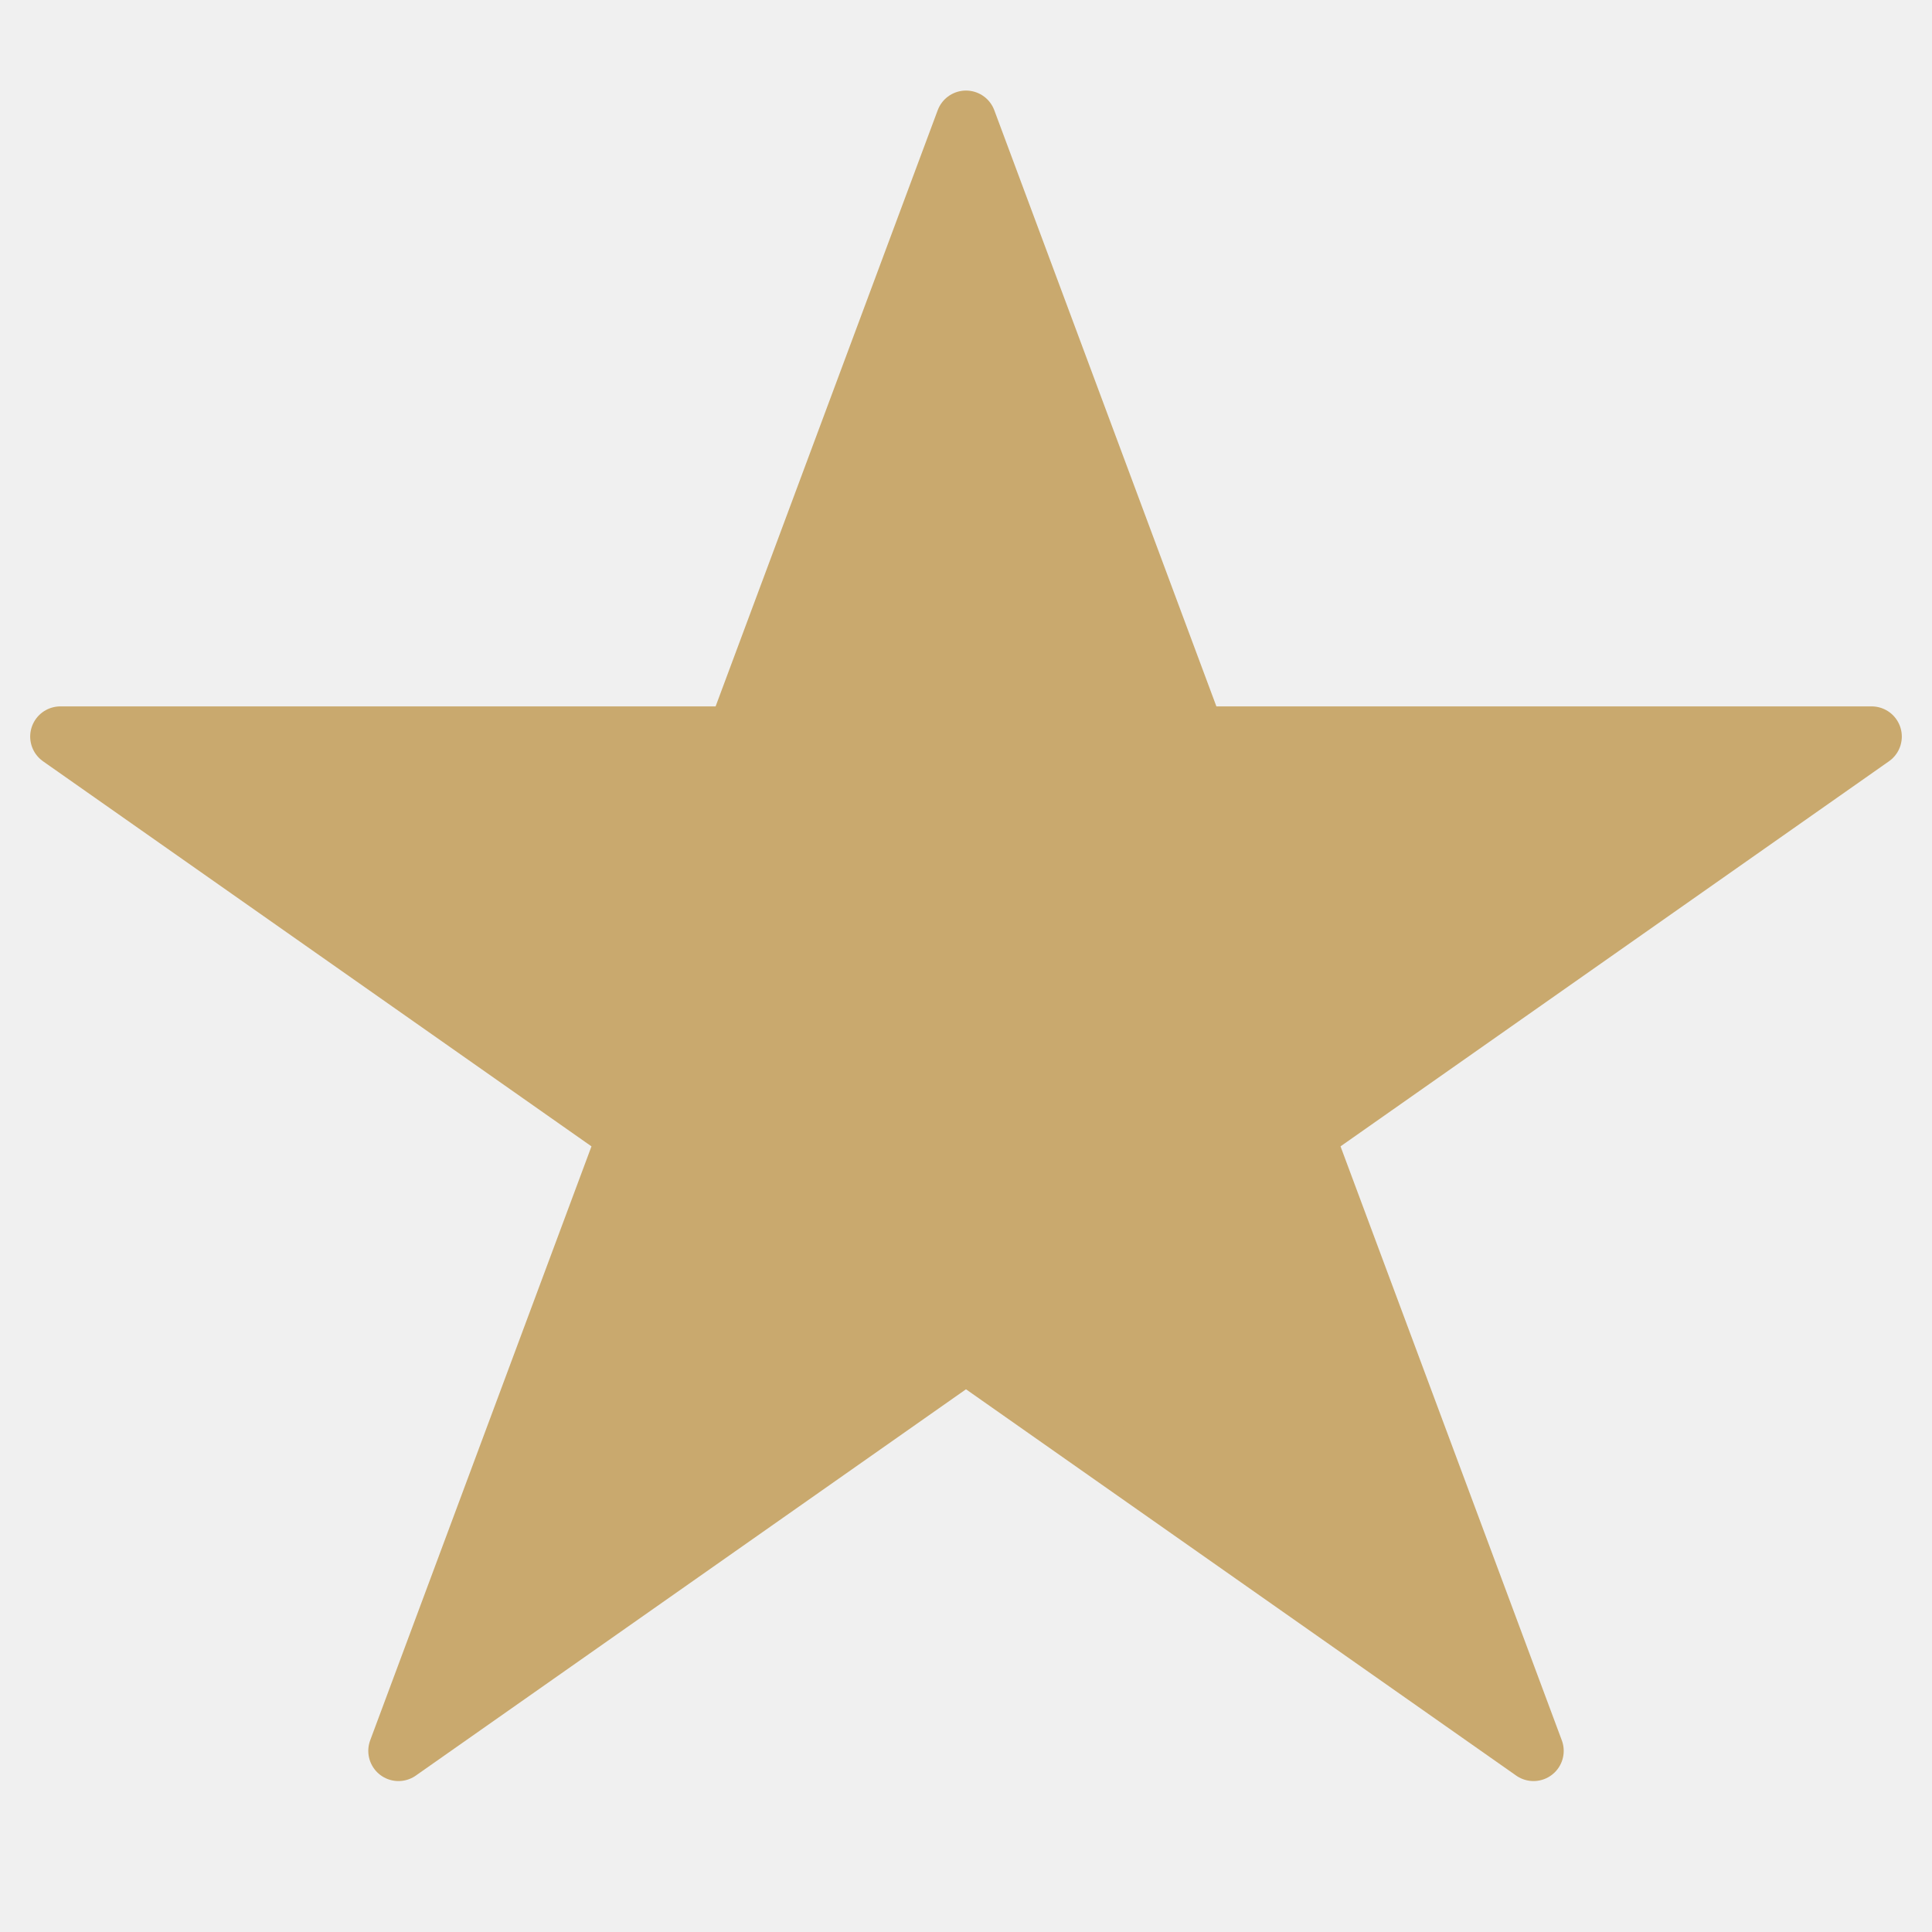
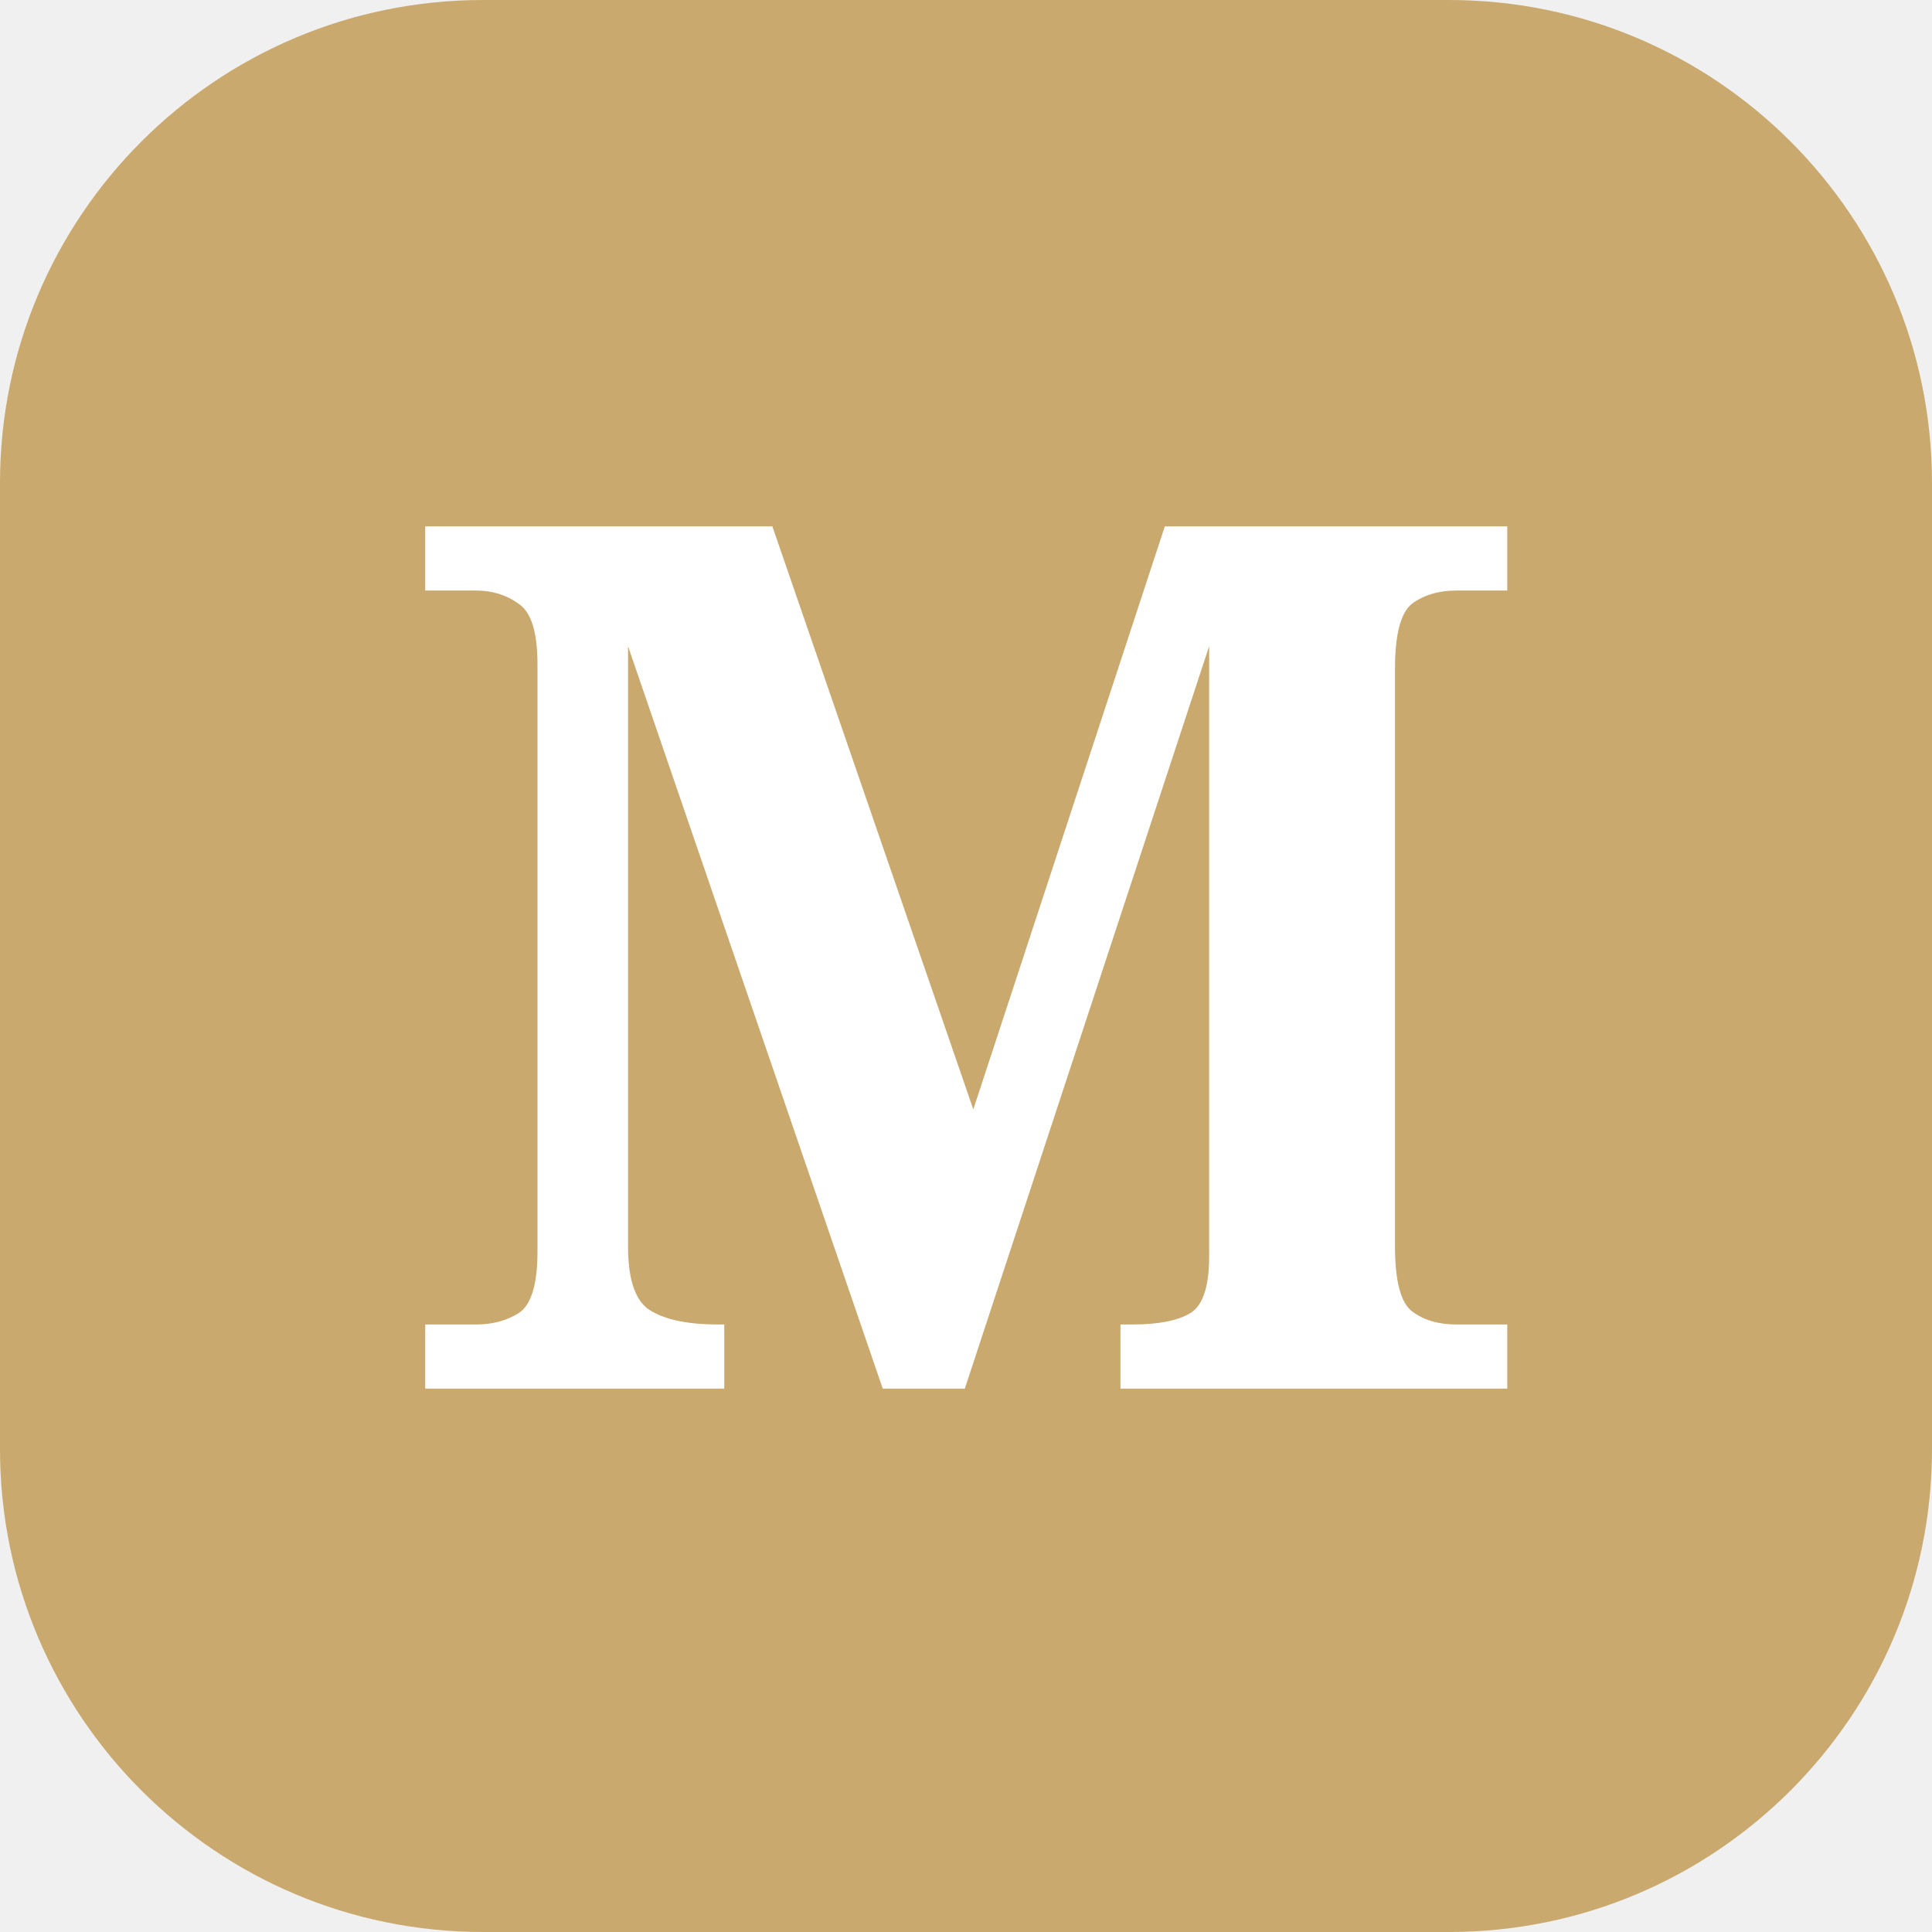
<svg xmlns="http://www.w3.org/2000/svg" viewBox="0 0 32 32" width="32" height="32">
-   <polygon points="16,2 19.8,12.2 31,12.2 21.6,18.8 25.4,29 16,22.4 6.6,29 10.4,18.8 1,12.2 12.2,12.2" fill="#C9A96E" stroke="#C9A96E" stroke-linejoin="round" />
+   <rect width="32" height="32" rx="8" fill="#C9A96E" />
+   <text x="16" y="23" font-family="Georgia, serif" font-size="20" font-weight="bold" fill="white" text-anchor="middle">M</text>
</svg>
